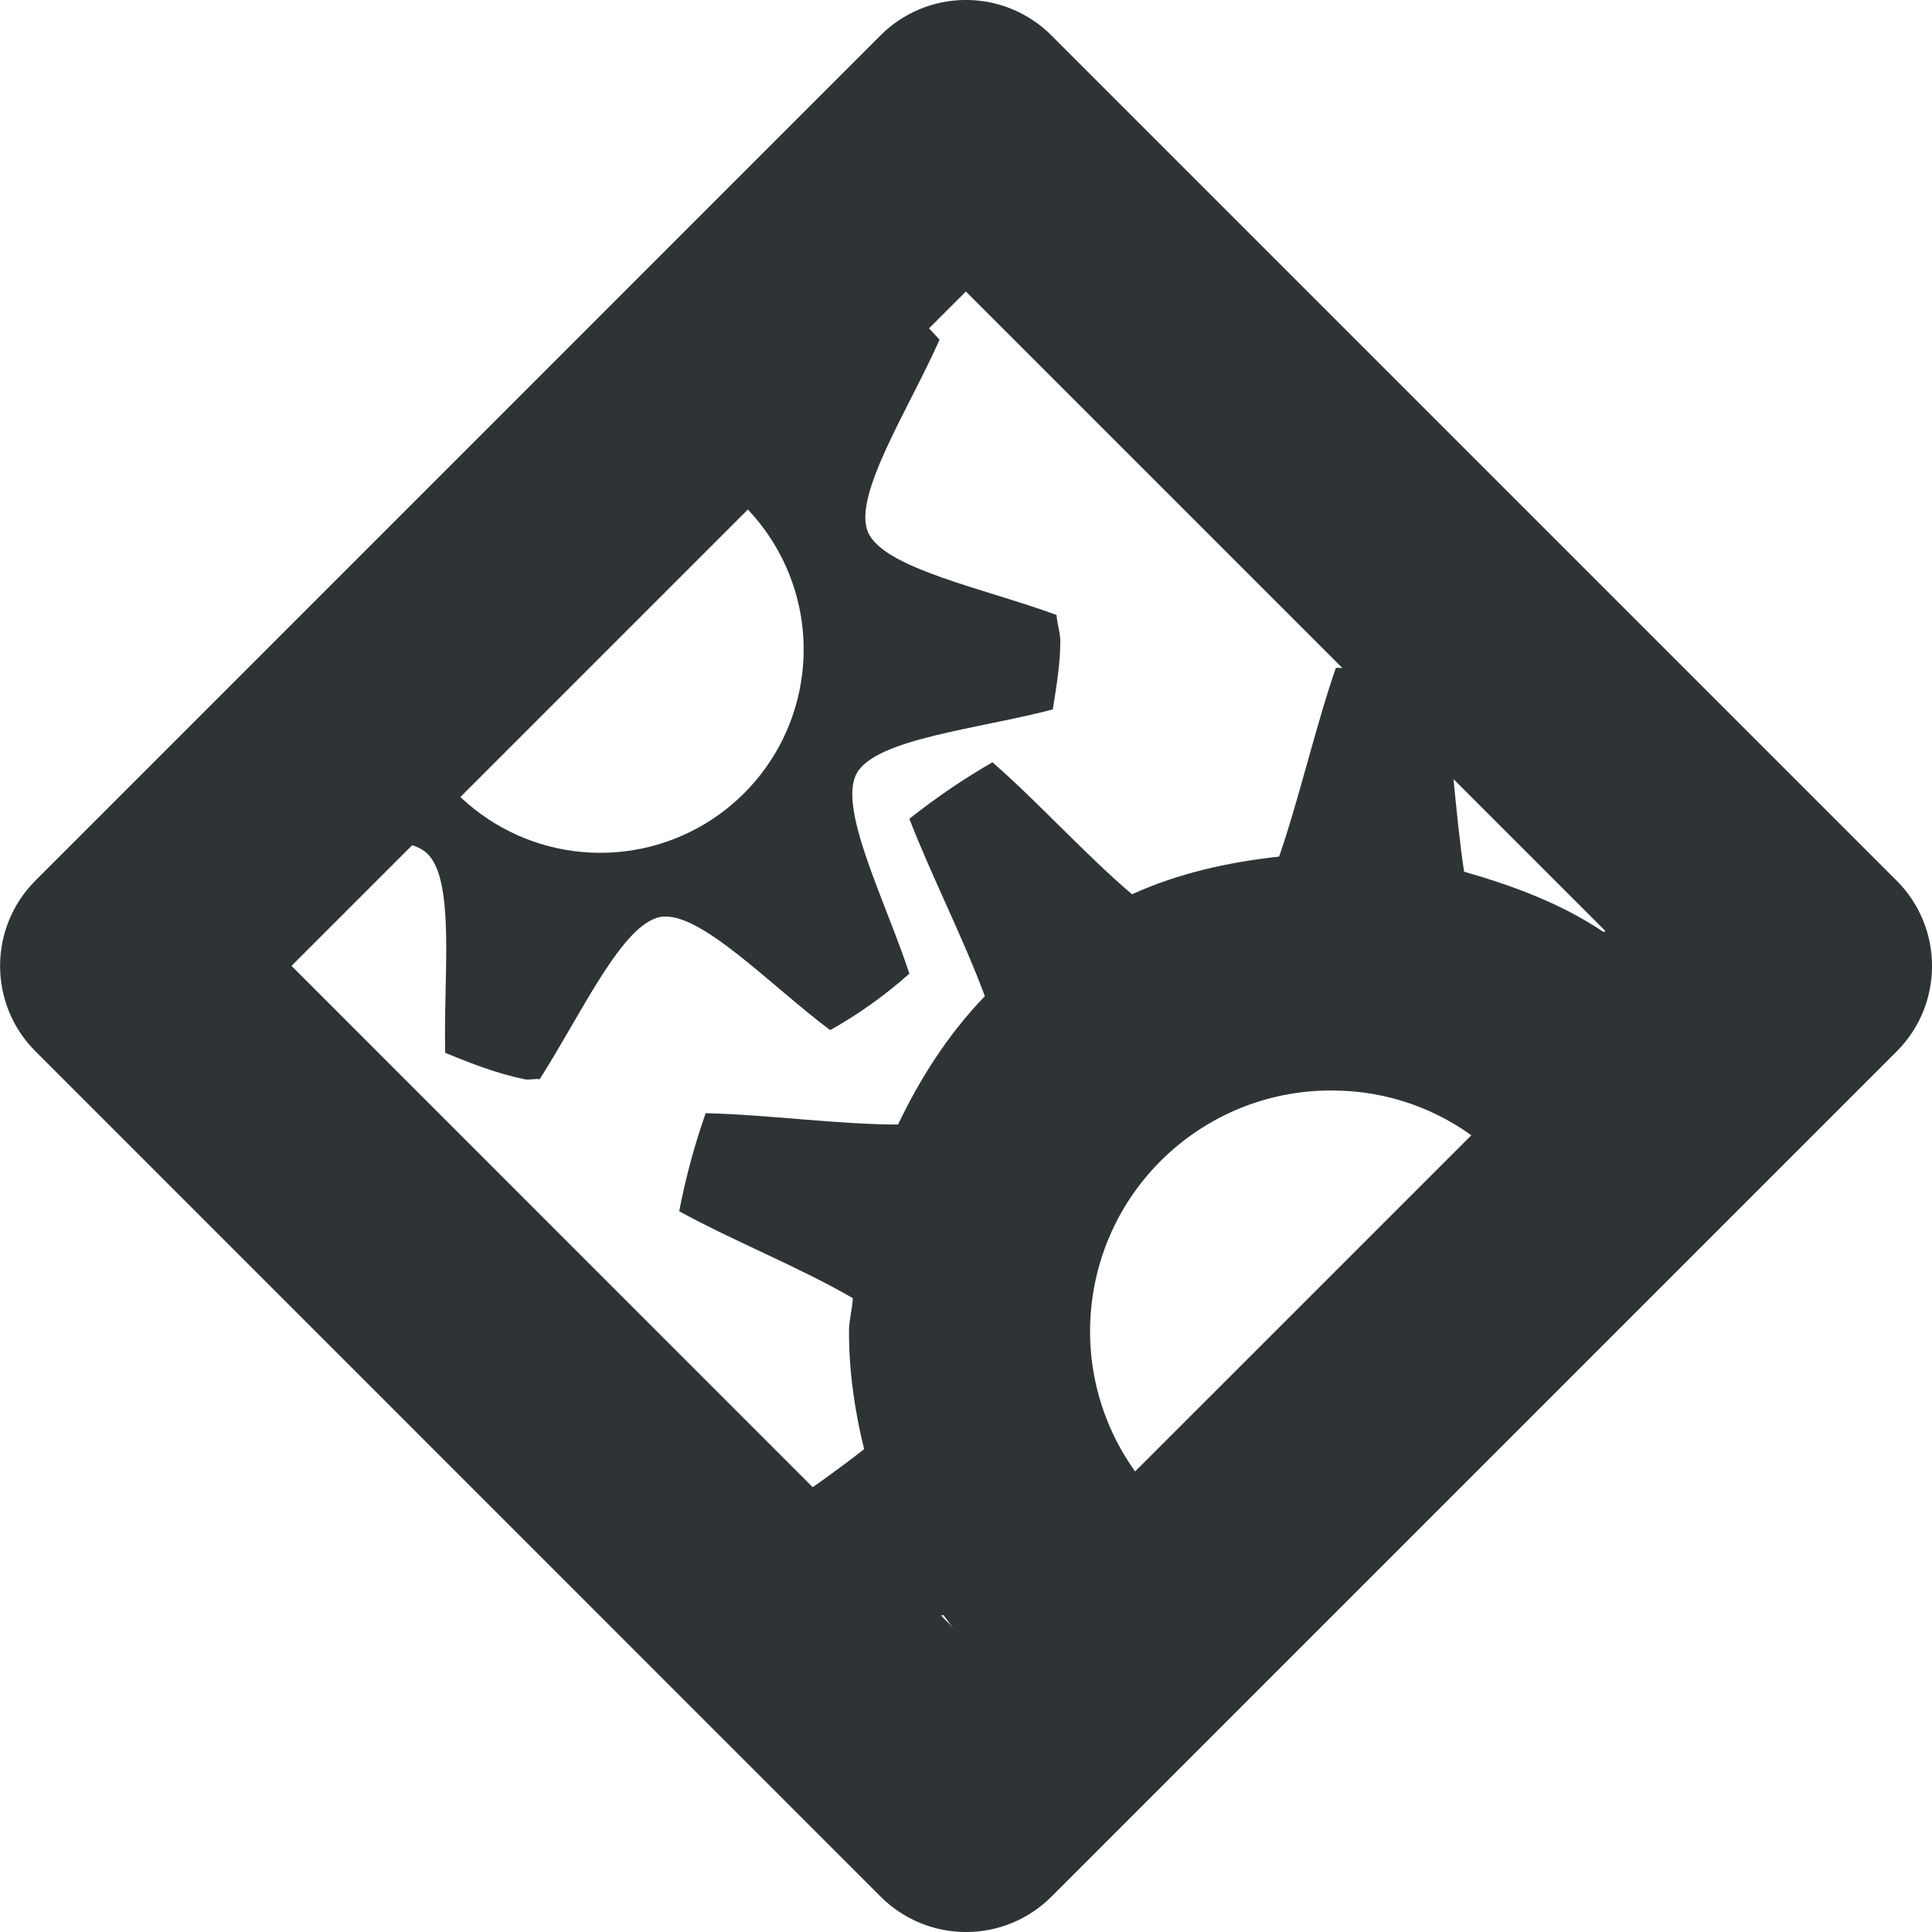
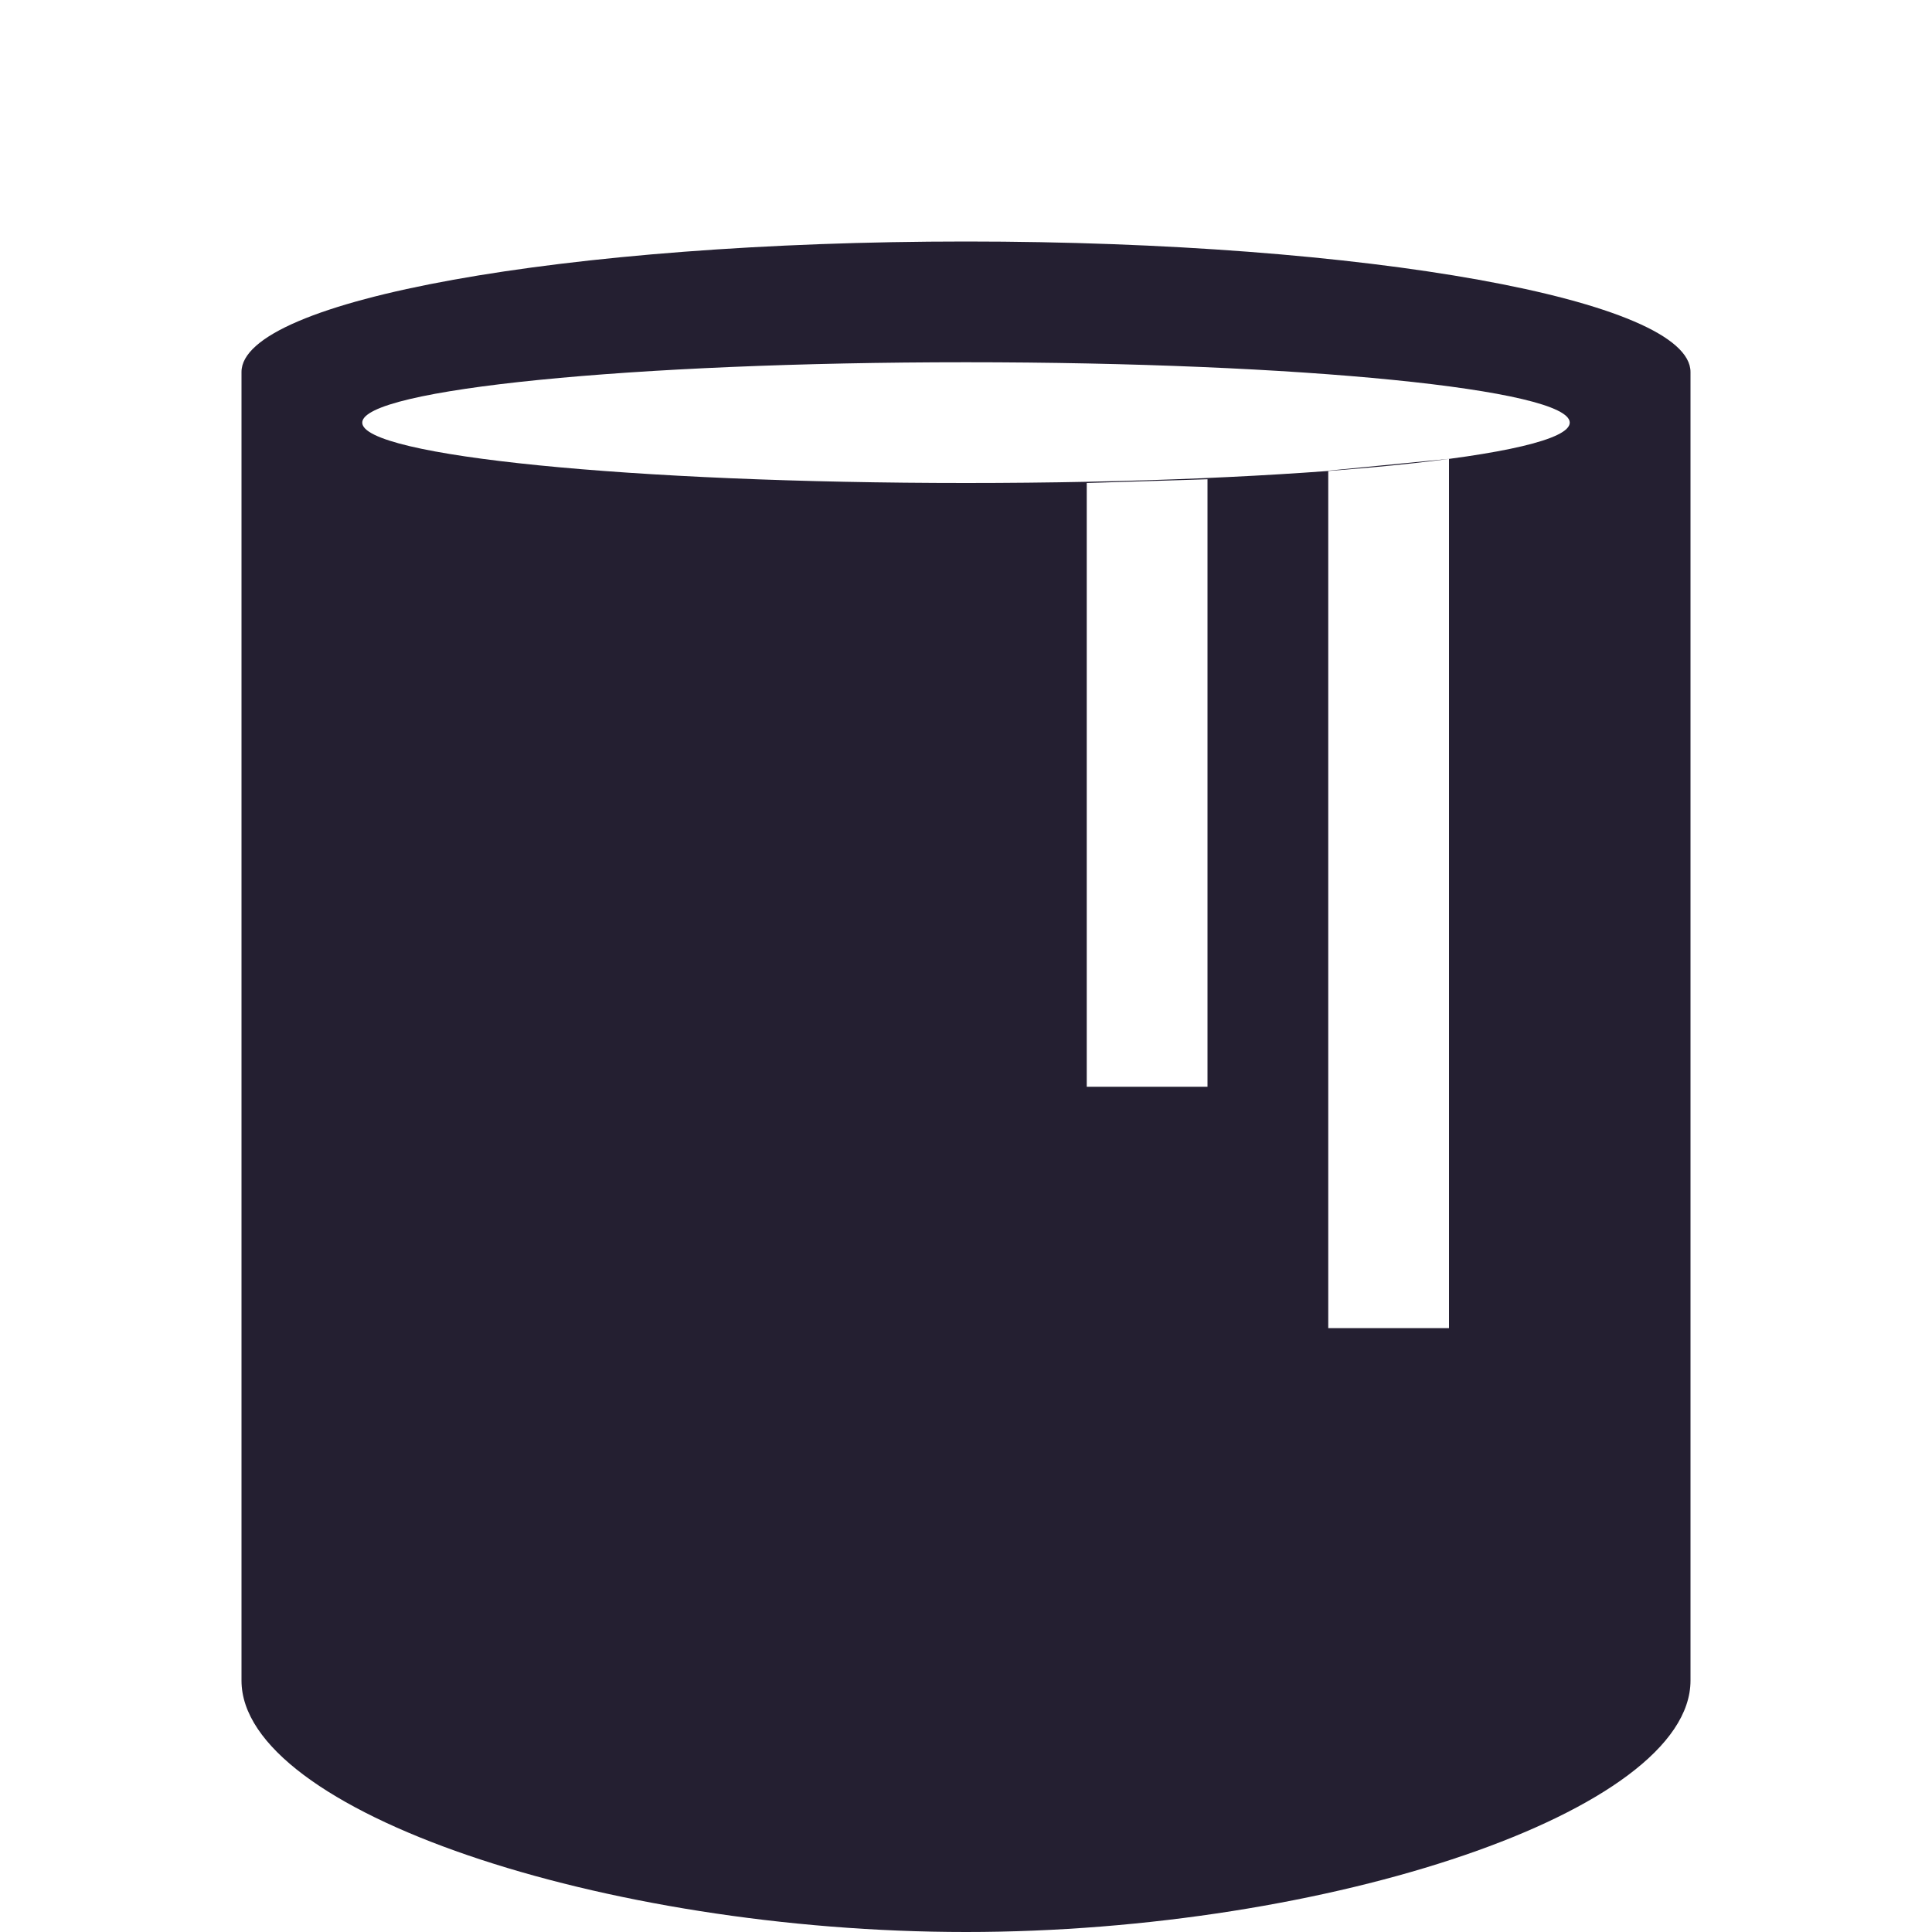
- <svg xmlns="http://www.w3.org/2000/svg" width="16" height="16">
-   <g color="#000" fill="#2e3436">
-     <path d="M7.188 2.281c-.094.056-.192.125-.29.19L5.566 3.803a1.684 1.684 0 11-2.17 2.17L2.332 7.037c.506-.069 1.017-.136 1.2.026.242.214.139 1.031.155 1.656.213.088.427.171.657.219.04.008.085-.007.125 0 .337-.525.683-1.288 1-1.344.322-.057.905.562 1.406.937a3.67 3.67 0 00.656-.468c-.195-.595-.594-1.369-.437-1.657.158-.29 1.019-.37 1.625-.531.028-.183.062-.371.062-.562 0-.075-.027-.146-.031-.22-.587-.217-1.435-.385-1.562-.687-.128-.302.34-1.021.593-1.593a3.722 3.722 0 00-.593-.532zm3.875 3.25c-.165.475-.305 1.086-.47 1.563-.43.047-.84.14-1.218.312-.38-.322-.787-.773-1.156-1.093a5.562 5.562 0 00-.688.468c.177.46.453 1.001.625 1.469-.298.309-.531.67-.719 1.063-.494 0-1.102-.084-1.593-.094a5.68 5.68 0 00-.219.812c.435.24 1.006.468 1.438.72-.006.093-.032.185-.032.28 0 .333.049.66.125.97-.382.304-.898.63-1.28.937.015.044.04.083.058.127l.613.613c.417-.1.868-.223 1.266-.303.248.343.532.626.875.875-.027.135-.068.283-.104.428.174-.063.34-.155.482-.297l1.432-1.432a1.994 1.994 0 01.533-3.918c.919 0 1.684.623 1.918 1.467l1.338-1.338c.06-.06.11-.124.156-.191-.035-.062-.06-.13-.1-.188.096-.152.205-.31.315-.47.017-.348-.1-.7-.37-.971l-.177-.176c-.28.192-.561.387-.83.555-.345-.233-.746-.383-1.156-.5-.077-.507-.107-1.132-.187-1.625a5.44 5.44 0 00-.875-.063zm-9.247.608c-.087.068-.173.138-.254.205l.014.035z" style="marker:none" overflow="visible" />
-     <path d="M8.707.293a1 1 0 00-1.415 0l-6.999 7a1 1 0 000 1.413l7 7.001a1 1 0 001.415 0l7-7a1 1 0 000-1.413zm-.708 2.121l5.587 5.587L8 13.586 2.414 7.999z" style="line-height:normal;font-variant-ligatures:normal;font-variant-position:normal;font-variant-caps:normal;font-variant-numeric:normal;font-variant-alternates:normal;font-feature-settings:normal;text-indent:0;text-align:start;text-decoration-line:none;text-decoration-style:solid;text-decoration-color:#000;text-transform:none;text-orientation:mixed;shape-padding:0;isolation:auto;mix-blend-mode:normal;marker:none" font-weight="400" font-family="sans-serif" overflow="visible" />
-   </g>
+ <svg xmlns="http://www.w3.org/2000/svg" height="16px" viewBox="0 0 16 16" width="16px">
+   <path d="m 8 2 c -3.316 0 -6.004 0.484 -6 1.082 v 10.836 c 0 1.082 3 2.082 6 2.082 s 6 -1 6 -2.082 v -10.836 c 0.004 -0.598 -2.684 -1.082 -6 -1.082 z m 0 1 c 2.762 0 5 0.223 5 0.5 s -2.238 0.5 -5 0.5 s -5 -0.223 -5 -0.5 s 2.238 -0.5 5 -0.5 z m 1 1 l 1 -0.031 v 5.031 h -1 z m 2 -0.102 l 1 -0.098 v 7.199 h -1 z m 0 0" fill="#241f31" />
</svg>
